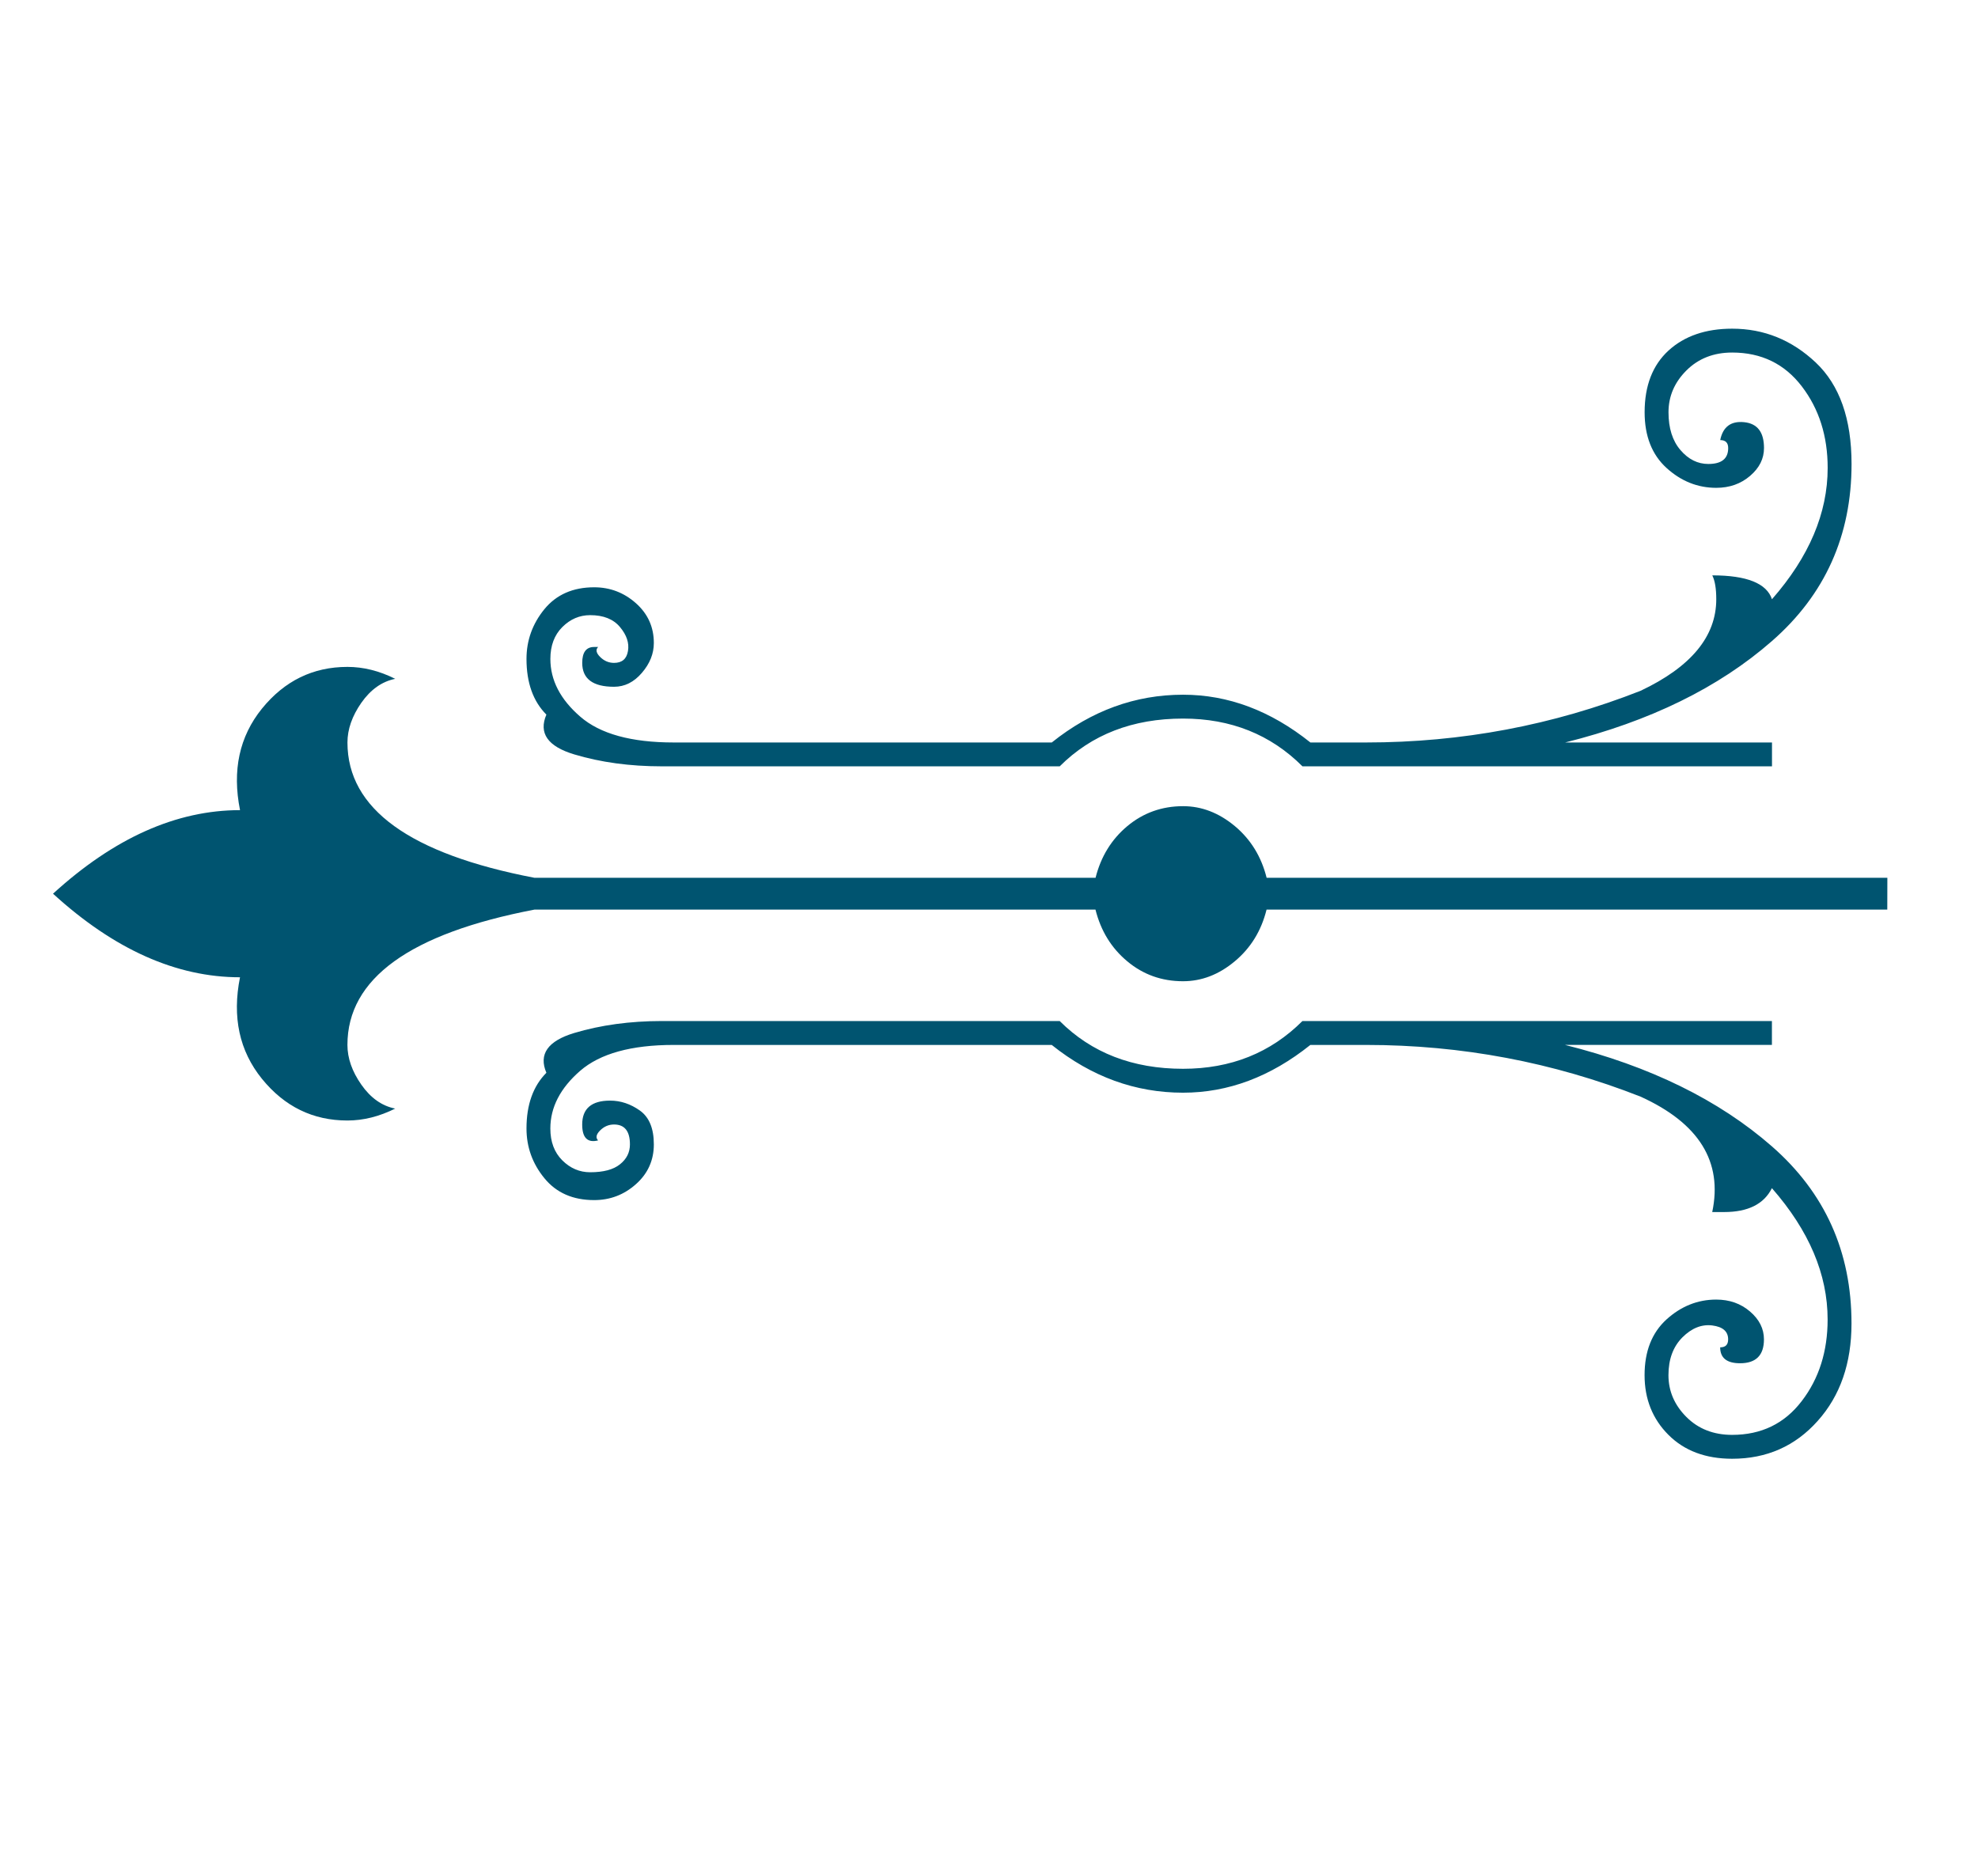
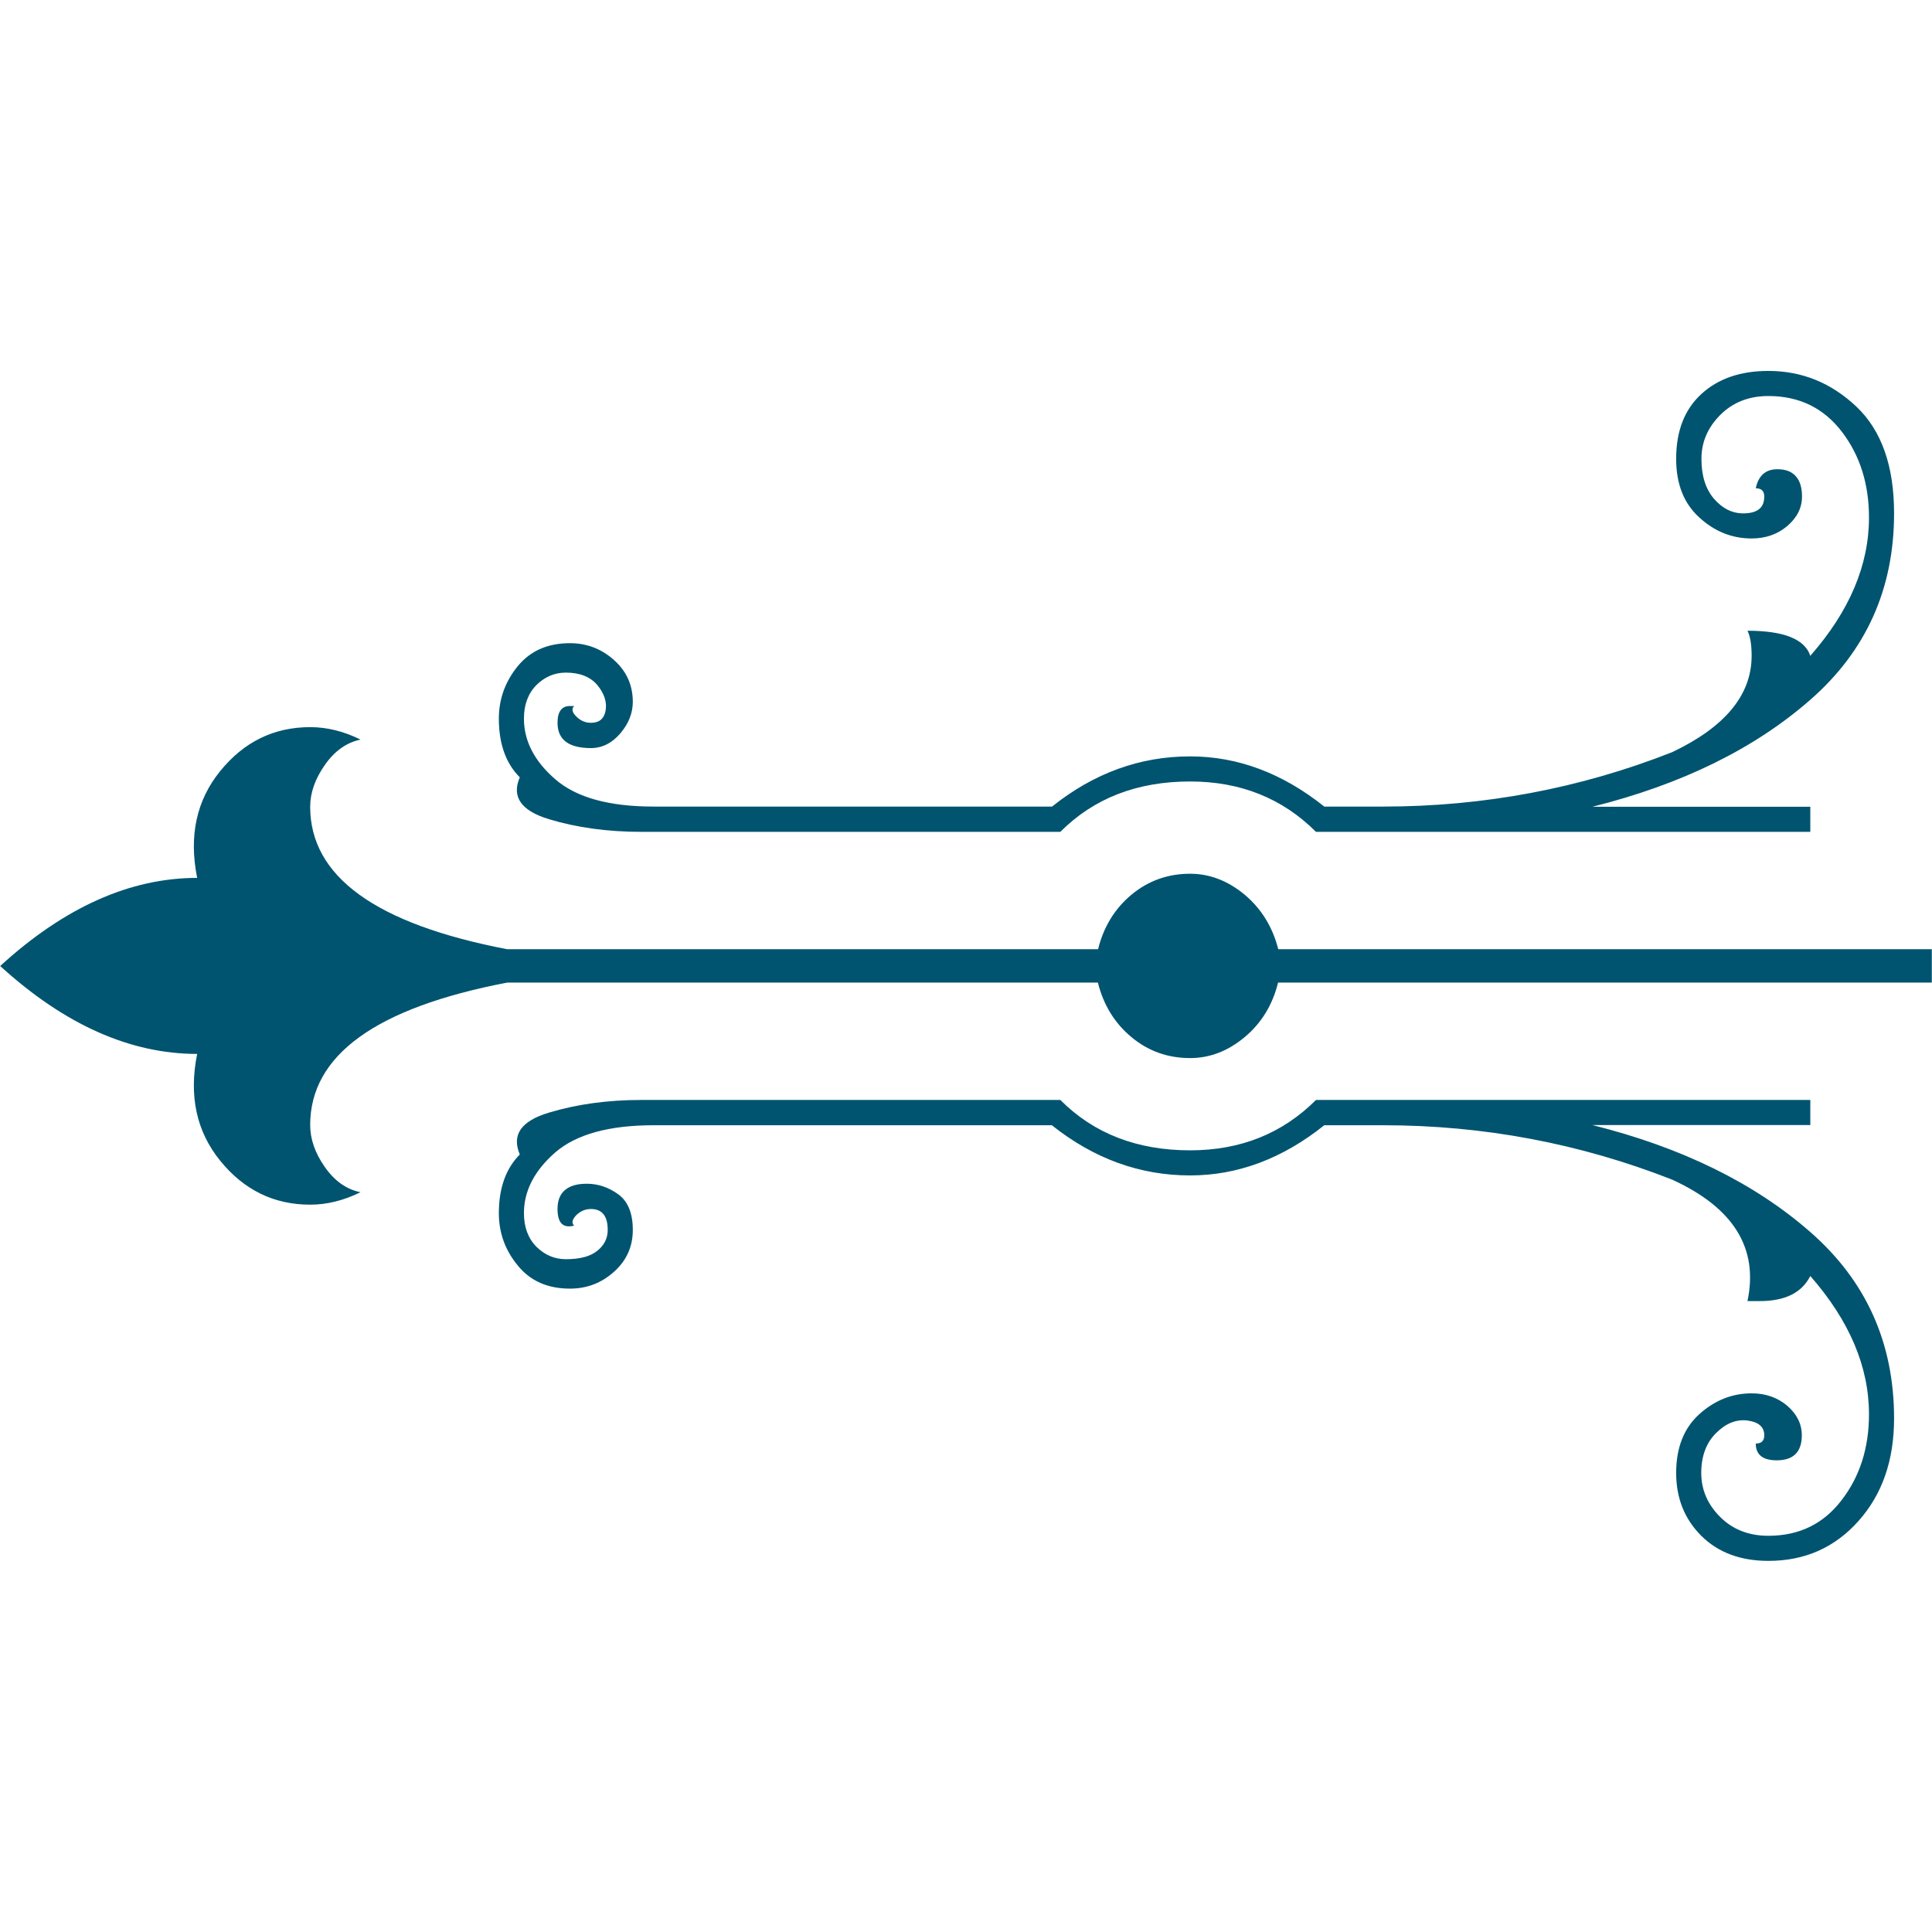
- <svg xmlns="http://www.w3.org/2000/svg" version="1.1" id="Layer_1" x="0px" y="0px" viewBox="0 0 8192 7767.2" style="enable-background:new 0 0 8192 7767.2;" xml:space="preserve">
-   <style type="text/css">
- 	.st0{fill:#005470;}
- </style>
-   <g>
-     <path class="st0" d="M7816.6,3635.3H5245.8c-21.9-87.8-65.9-159.1-131.8-214.2c-65.9-54.8-137.2-82.4-214.2-82.4   c-87.8,0-164.8,27.6-230.7,82.4c-65.9,55.1-109.7,126.4-131.8,214.2H2213.5c-516.3-98.9-774.5-285.6-774.5-560.3   c0-54.8,19.3-109.7,57.7-164.8c38.6-54.8,85.2-87.8,140.1-98.9c-65.9-33-131.8-49.4-197.8-49.4c-142.7,0-260.8,57.7-354.3,173   c-93.2,115.4-123.6,255.4-90.6,420.2c-263.7,0-521.7,115.4-774.5,346.1C472.4,3932,730.4,4047.3,994,4047.3   c-33,164.8-2.6,304.9,90.6,420.2c93.5,115.4,211.7,173,354.3,173c65.9,0,131.8-16.5,197.8-49.4c-54.8-10.8-101.5-43.8-140.1-98.9   c-38.4-54.8-57.7-109.7-57.7-164.8c0-274.5,258.3-461.4,774.5-560.3h2323.6c22.1,88.1,65.9,159.4,131.8,214.2   c65.9,55.1,142.9,82.4,230.7,82.4c77,0,148.3-27.3,214.2-82.4c65.9-54.8,110-126.2,131.8-214.2h2570.8" />
-     <path class="st0" d="M7915.5,3717.7" />
-     <path class="st0" d="M7338.7,2654.8c219.9-192.1,329.6-436.7,329.6-733.3c0-186.7-49.4-326.8-148.3-420.2   c-98.9-93.2-214.2-140.1-346.1-140.1c-109.7,0-197.8,30.4-263.7,90.6c-65.9,60.5-98.9,145.7-98.9,255.4   c0,98.9,30.4,175.9,90.6,230.7c60.5,55.1,129.3,82.4,206,82.4c55.1,0,101.7-16.5,140.1-49.4c38.6-33,57.7-71.3,57.7-115.4   c0-65.9-27.3-101.5-82.4-107.1c-54.8-5.4-87.8,19.3-98.9,74.2c22.1,0,33,11.1,33,33c0,44-27.3,65.9-82.4,65.9   c-43.8,0-82.4-19.1-115.4-57.7c-33-38.4-49.4-90.6-49.4-156.6c0-65.9,24.7-123.6,74.2-173s112.8-74.2,189.5-74.2   c121,0,217.1,46.9,288.4,140.1c71.6,93.5,107.1,206,107.1,337.8c0,186.9-76.7,368.2-230.7,543.8c-21.9-65.9-104.3-98.9-247.2-98.9   c11.1,22.1,16.5,55.1,16.5,98.9c0,154-104.3,280.2-313.1,379c-362.6,142.9-741.6,214.2-1137.1,214.2h-230.7   c-164.8-131.8-340.4-197.8-527.3-197.8c-197.8,0-379,65.9-543.8,197.8H2790.3c-175.6,0-304.9-35.5-387.3-107.1   c-82.4-71.3-123.6-150.9-123.6-239c0-54.8,16.5-98.9,49.4-131.8c33-33,71.6-49.4,115.4-49.4c55.1,0,96.3,16.5,123.6,49.4   c27.6,33,38.6,65.9,33,98.9c-5.4,33-24.7,49.4-57.7,49.4c-21.9,0-41.2-8.2-57.7-24.7c-16.5-16.5-19.1-30.1-8.2-41.2h-16.5   c-33,0-49.4,22.1-49.4,65.9c0,65.9,44,98.9,131.8,98.9c44,0,82.4-19.1,115.4-57.7c33-38.4,49.4-79.6,49.4-123.6   c0-65.9-24.7-120.8-74.2-164.8c-49.4-43.8-107.1-65.9-173-65.9c-87.8,0-156.6,30.4-206,90.6c-49.4,60.5-74.2,129.3-74.2,206   c0,98.9,27.6,175.9,82.4,230.7c-33,77,5.7,131.8,115.4,164.8c110,33,230.7,49.4,362.6,49.4h1648   c131.8-131.8,302.3-197.8,510.9-197.8c197.8,0,362.6,65.9,494.4,197.8h1944.6V3075h-856.9   C6833.5,2987.2,7119.1,2847.1,7338.7,2654.8z" />
-     <path class="st0" d="M2378.3,4278c-109.7,33-148.3,88.1-115.4,164.8c-54.8,55.1-82.4,131.8-82.4,230.7c0,77,24.7,145.7,74.2,206   c49.4,60.5,118.2,90.6,206,90.6c65.9,0,123.6-21.9,173-65.9c49.4-43.8,74.2-98.9,74.2-164.8s-19.1-112.5-57.7-140.1   c-38.4-27.3-79.6-41.2-123.6-41.2c-76.7,0-115.4,33-115.4,98.9c0,55.1,22.1,77,65.9,65.9c-10.8-10.8-8.2-24.7,8.2-41.2   c16.5-16.5,35.8-24.7,57.7-24.7c44,0,65.9,27.6,65.9,82.4c0,33-13.6,60.5-41.2,82.4c-27.3,22.1-68.5,33-123.6,33   c-43.8,0-82.4-16.5-115.4-49.4c-33-33-49.4-76.7-49.4-131.8c0-87.8,41.2-167.4,123.6-239c82.4-71.3,211.7-107.1,387.3-107.1h1565.6   c164.8,131.8,346.1,197.8,543.8,197.8c186.9,0,362.6-65.9,527.3-197.8h230.7c395.5,0,774.5,71.6,1137.1,214.2   c241.8,110,340.7,269.3,296.6,477.9h49.4c98.9,0,164.8-33,197.8-98.9c154,175.9,230.7,357.1,230.7,543.8   c0,131.8-35.5,244.6-107.1,337.8c-71.3,93.5-167.4,140.1-288.4,140.1c-76.7,0-140.1-24.7-189.5-74.2s-74.2-107.1-74.2-173   c0-65.9,19.3-117.9,57.7-156.6c38.6-38.4,79.8-54.8,123.6-49.4c44,5.7,65.9,24.7,65.9,57.7c0,22.1-10.8,33-33,33   c0,44,27.6,65.9,82.4,65.9c65.9,0,98.9-33,98.9-98.9c0-43.8-19.1-82.4-57.7-115.4c-38.4-33-85-49.4-140.1-49.4   c-76.7,0-145.5,27.6-206,82.4c-60.3,55.1-90.6,131.8-90.6,230.7s33,181.3,98.9,247.2c65.9,65.9,154,98.9,263.7,98.9   c142.9,0,261.1-52,354.3-156.6c93.5-104.3,140.1-239,140.1-403.8c0-296.6-109.7-541-329.6-733.3   c-219.6-192.1-505.2-332.2-856.9-420.2h856.9v-98.9H5394.1c-131.8,131.8-296.6,197.8-494.4,197.8c-208.6,0-379-65.9-510.9-197.8   h-1648C2609.1,4228.6,2488.3,4245.1,2378.3,4278z" />
+ <svg xmlns="http://www.w3.org/2000/svg" version="1.1" preserveAspectRatio="none" x="0px" y="0px" width="512px" height="512px" viewBox="0 0 512 512">
+   <defs />
+   <g id="Layer_1">
+     <g transform="matrix( 1, 0, 0, 1, 0,0) ">
+       <g>
+         <g>
+           <path fill="#005470" stroke="none" d=" M 350.95 298.2 L 366.5 298.2 Q 406.4 298.2 443.1 312.6 467.55 323.75 463.1 344.8 L 466.4 344.8 Q 476.4 344.8 479.75 338.15 495.3 355.9 495.3 374.8 495.3 388.15 488.05 397.55 480.85 407 468.65 407 460.85 407 455.85 402 450.85 397 450.85 390.35 450.85 383.7 454.75 379.8 458.65 375.9 463.1 376.45 465.3 376.75 466.4 377.7 467.55 378.7 467.55 380.35 467.55 381.45 467 382 466.45 382.55 465.3 382.55 465.3 387 470.85 387 477.5 387 477.5 380.35 477.5 375.9 473.65 372.55 469.75 369.25 464.2 369.25 456.45 369.25 450.3 374.8 444.2 380.35 444.2 390.35 444.2 400.35 450.85 407 457.55 413.65 468.65 413.65 483.1 413.65 492.5 403.1 501.95 392.55 501.95 375.9 501.95 345.9 479.75 326.5 457.55 307.05 422 298.15 L 479.75 298.15 479.75 291.5 348.75 291.5 Q 335.4 304.85 315.4 304.85 294.3 304.85 281 291.5 L 169.95 291.5 Q 156.65 291.5 145.5 294.85 139.95 296.5 138 299.3 136.1 302.05 137.75 305.95 132.2 311.55 132.2 321.5 132.2 329.3 137.2 335.35 142.15 341.5 151.05 341.5 157.75 341.5 162.7 337.05 167.7 332.6 167.7 325.95 167.7 319.3 163.85 316.5 159.95 313.7 155.5 313.7 151.65 313.7 149.7 315.4 147.75 317.05 147.75 320.4 147.75 325.95 152.15 324.8 151.6 324.3 151.75 323.6 151.9 322.9 152.7 322.05 154.4 320.4 156.6 320.4 161.05 320.4 161.05 325.95 161.05 329.3 158.25 331.5 155.55 333.7 149.95 333.7 145.5 333.7 142.15 330.4 138.85 327.05 138.85 321.5 138.85 312.65 147.15 305.4 155.5 298.2 173.25 298.2 L 278.75 298.2 Q 295.45 311.5 315.4 311.5 334.3 311.5 350.95 298.2 M 329.85 274.85 Q 336.5 269.3 338.7 260.4 L 511.95 260.4 511.95 251.55 338.75 251.55 Q 336.5 242.7 329.85 237.1 323.15 231.55 315.4 231.55 306.55 231.55 299.85 237.1 293.2 242.65 291 251.55 L 134.4 251.55 Q 82.2 241.55 82.2 213.8 82.2 208.25 86.1 202.7 90 197.15 95.55 196 88.9 192.7 82.2 192.7 67.8 192.7 58.35 204.35 48.9 216 52.25 232.65 25.6 232.65 0.05 256 25.6 279.3 52.25 279.3 48.9 295.95 58.35 307.6 67.8 319.25 82.2 319.25 88.85 319.25 95.55 315.95 90 314.85 86.1 309.3 82.2 303.75 82.2 298.15 82.2 270.4 134.4 260.4 L 290.95 260.4 Q 293.2 269.35 299.85 274.85 306.5 280.4 315.4 280.4 323.2 280.4 329.85 274.85 M 501.95 136.05 Q 501.95 117.2 491.95 107.75 481.95 98.3 468.65 98.3 457.55 98.3 450.9 104.4 444.2 110.5 444.2 121.6 444.2 131.6 450.35 137.15 456.4 142.7 464.2 142.7 469.75 142.7 473.65 139.4 477.55 136.05 477.55 131.6 477.55 128.3 476.15 126.5 474.75 124.65 472 124.4 466.45 123.85 465.3 129.4 467.55 129.4 467.55 131.6 467.55 133.85 466.15 134.95 464.75 136.05 462 136.05 457.55 136.05 454.2 132.15 450.9 128.3 450.9 121.6 450.9 114.95 455.9 109.95 460.9 104.95 468.65 104.95 480.85 104.95 488.1 114.4 495.3 123.8 495.3 137.15 495.3 156.1 479.75 173.8 477.55 167.15 463.1 167.15 464.2 169.35 464.2 173.8 464.2 189.35 443.1 199.35 406.5 213.75 366.5 213.75 L 350.95 213.75 Q 334.3 200.45 315.4 200.45 295.45 200.45 278.8 213.75 L 173.25 213.75 Q 155.5 213.75 147.2 206.55 138.85 199.35 138.85 190.45 138.85 184.9 142.15 181.55 145.5 178.25 149.95 178.25 155.5 178.25 158.3 181.55 161.05 184.9 160.5 188.25 159.95 191.55 156.6 191.55 154.4 191.55 152.75 189.9 151.05 188.25 152.15 187.1 L 151.05 187.1 Q 147.75 187.1 147.75 191.55 147.75 198.25 156.6 198.25 161.05 198.25 164.4 194.35 167.7 190.45 167.7 186 167.7 179.35 162.7 174.9 157.7 170.45 151.05 170.45 142.2 170.45 137.2 176.55 132.2 182.7 132.2 190.45 132.2 200.45 137.75 206 134.4 213.75 145.5 217.1 156.6 220.45 169.95 220.45 L 281 220.45 Q 294.3 207.1 315.4 207.1 335.4 207.1 348.75 220.45 L 479.75 220.45 479.75 213.8 422 213.8 Q 457.55 204.9 479.75 185.45 501.95 166.05 501.95 136.05 Z" />
+         </g>
+       </g>
+     </g>
  </g>
</svg>
